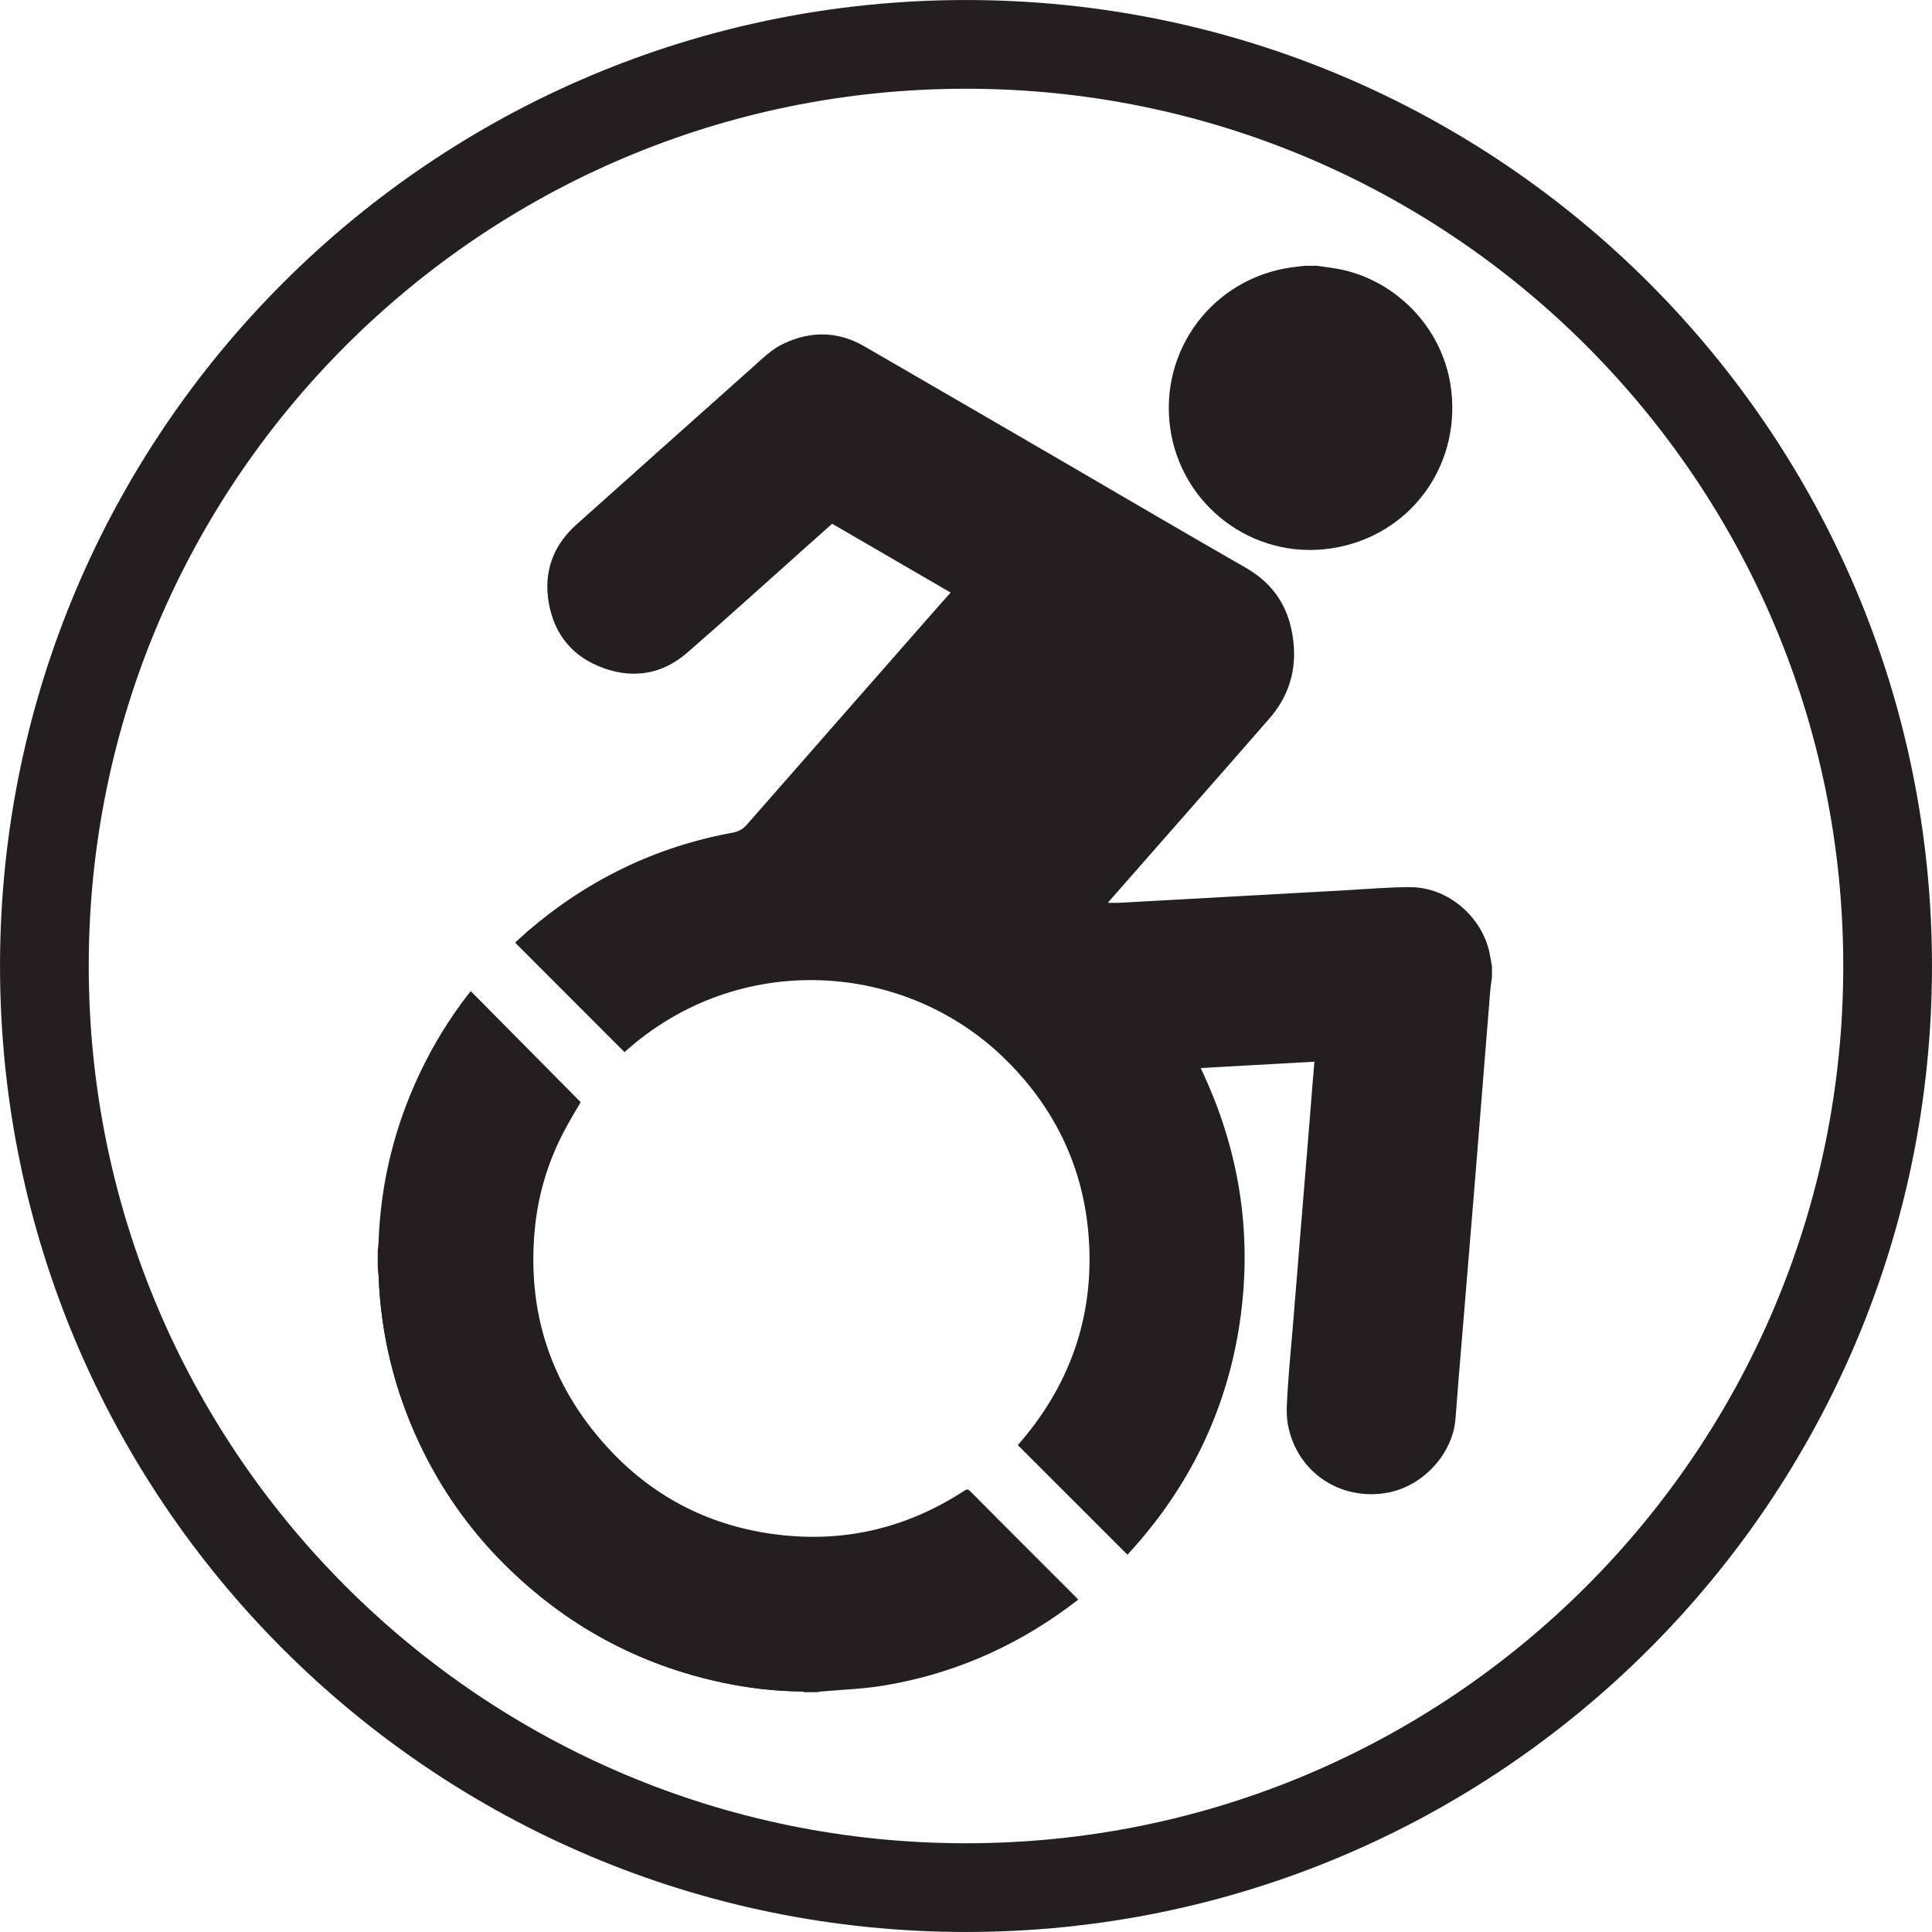
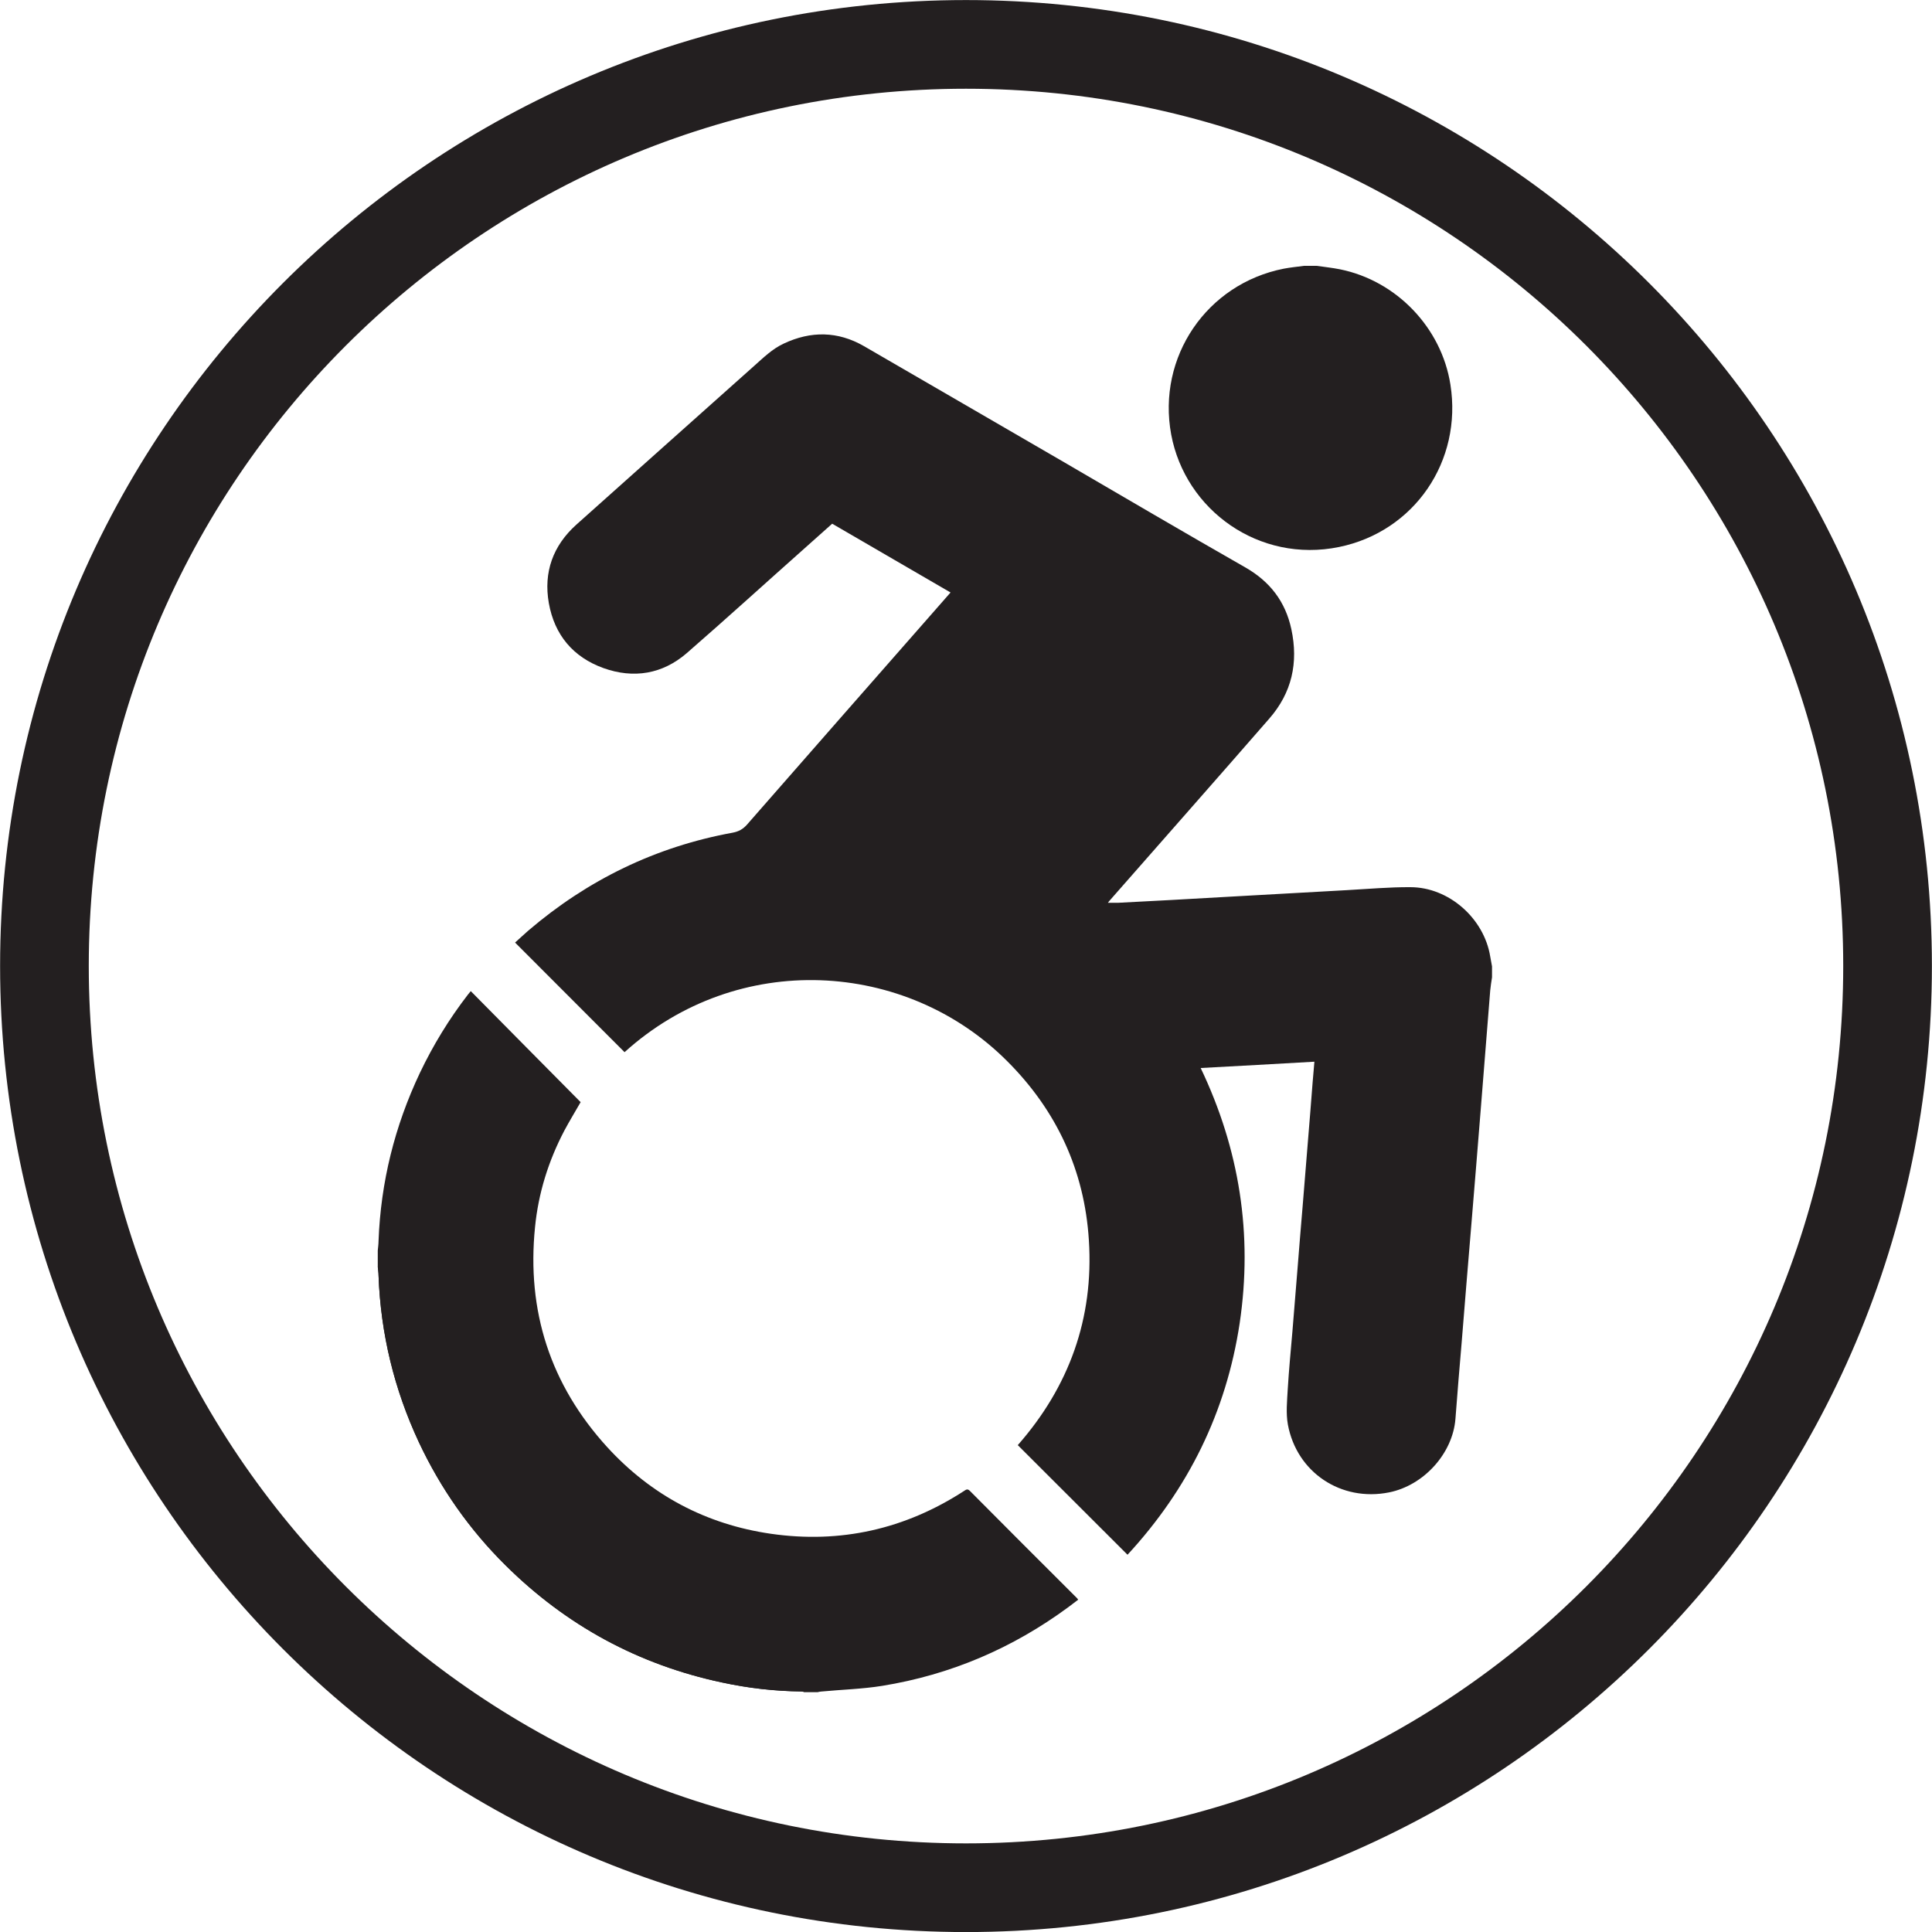
- <svg xmlns="http://www.w3.org/2000/svg" width="200px" height="200px" viewBox="0 0 150 150" version="1.1">
+ <svg xmlns="http://www.w3.org/2000/svg" width="200" height="200" viewBox="0 0 150 150" version="1.1">
+   <style>
+ .s0{
+          stroke:none;
+         fill-rule:nonzero;
+         fill:rgb(100%,100%,100%);
+ }
+ .s1{
+          stroke:none;
+         fill-rule:evenodd;
+         fill:rgb(13.725%,12.157%,12.549%);
+ }
+ 
+ </style>
  <g id="surface1">
-     <path style="fill:none;stroke-width:4.592;stroke-linecap:butt;stroke-linejoin:miter;stroke:rgb(13.725%,12.157%,12.549%);stroke-opacity:1;stroke-miterlimit:10;" d="M 97.703 1002.362 C 97.703 1028.709 76.346 1050.065 50.003 1050.065 C 23.656 1050.065 2.297 1028.709 2.297 1002.362 C 2.297 976.016 23.656 954.659 50.003 954.659 C 76.346 954.659 97.703 976.016 97.703 1002.362 Z M 97.703 1002.362 " transform="matrix(1.5,0,0,1.5,0,-1428.543)" />
-     <path style=" stroke:none;fill-rule:nonzero;fill:rgb(100%,100%,100%);fill-opacity:1;" d="M 63.48 131.379 C 63.578 131.359 63.672 131.336 63.766 131.324 C 65.34 131.184 66.934 131.133 68.492 130.887 C 73.797 130.027 78.605 127.969 82.934 124.781 C 83.195 124.594 83.449 124.398 83.707 124.199 C 83.664 124.145 83.652 124.113 83.625 124.09 C 80.848 121.312 78.066 118.535 75.297 115.75 C 75.117 115.57 75.012 115.648 74.859 115.75 C 70.266 118.734 65.246 119.863 59.84 119.078 C 54.824 118.348 50.559 116.094 47.145 112.352 C 42.727 107.512 40.875 101.789 41.539 95.266 C 41.805 92.629 42.578 90.137 43.812 87.793 C 44.211 87.039 44.652 86.312 45.082 85.57 C 42.25 82.707 39.402 79.836 36.551 76.953 C 36.438 77.086 36.387 77.152 36.328 77.219 C 34.871 79.113 33.625 81.145 32.602 83.305 C 30.645 87.434 29.562 91.785 29.395 96.352 C 29.387 96.602 29.352 96.848 29.332 97.09 " />
-     <path style=" stroke:none;fill-rule:nonzero;fill:rgb(100%,100%,100%);fill-opacity:1;" d="M 115.836 75.023 C 115.789 74.766 115.742 74.512 115.699 74.254 C 115.219 71.293 112.488 68.879 109.496 68.871 C 107.855 68.871 106.219 69.016 104.582 69.105 C 101.414 69.281 98.25 69.461 95.082 69.637 C 92.348 69.789 89.609 69.941 86.863 70.09 C 86.602 70.109 86.332 70.09 86.016 70.09 C 86.09 69.996 86.133 69.938 86.184 69.887 C 90.305 65.188 94.438 60.504 98.543 55.797 C 100.297 53.789 100.816 51.449 100.258 48.848 C 99.797 46.695 98.59 45.141 96.676 44.051 C 91.934 41.332 87.219 38.562 82.496 35.816 C 77.352 32.832 72.215 29.828 67.066 26.863 C 65.047 25.703 62.953 25.68 60.844 26.672 C 59.957 27.09 59.266 27.762 58.551 28.406 C 53.945 32.512 49.336 36.613 44.742 40.734 C 42.926 42.363 42.184 44.422 42.609 46.82 C 43.047 49.297 44.496 51.02 46.852 51.867 C 49.199 52.711 51.438 52.332 53.332 50.691 C 56.414 48.02 59.434 45.27 62.477 42.555 C 63.184 41.918 63.895 41.293 64.609 40.66 C 67.684 42.445 70.734 44.219 73.801 46 C 73.355 46.5 72.938 46.977 72.52 47.449 C 67.676 52.969 62.828 58.484 57.996 64.012 C 57.68 64.367 57.348 64.559 56.883 64.645 C 50.906 65.738 45.629 68.301 41.023 72.25 C 40.66 72.559 40.316 72.883 39.992 73.18 C 42.844 76.035 45.668 78.859 48.488 81.68 C 57.281 73.738 70.34 74.52 78.188 82.371 C 82.031 86.207 84.195 90.859 84.543 96.281 C 84.926 102.355 82.996 107.664 79.023 112.195 C 81.859 115.027 84.688 117.855 87.531 120.703 C 92.246 115.609 95.215 109.625 96.246 102.719 C 97.27 95.828 96.238 89.23 93.219 82.918 C 96.191 82.75 99.109 82.594 102.051 82.426 C 102.004 83.012 101.953 83.531 101.914 84.055 C 101.801 85.516 101.68 86.977 101.559 88.434 C 101.414 90.199 101.273 91.965 101.129 93.73 C 101.004 95.191 100.891 96.652 100.773 98.113 C 100.629 99.879 100.484 101.645 100.34 103.41 C 100.215 104.887 100.066 106.367 99.98 107.852 C 99.926 108.766 99.832 109.711 99.992 110.594 C 100.676 114.32 104.125 116.602 107.836 115.867 C 110.547 115.324 112.789 112.836 113.004 110.148 C 113.152 108.188 113.309 106.223 113.473 104.266 C 113.727 101.18 113.984 98.094 114.242 95.012 C 114.484 92.07 114.723 89.129 114.957 86.188 C 115.207 83.09 115.453 79.992 115.703 76.898 C 115.73 76.555 115.789 76.211 115.832 75.871 " />
-     <path style=" stroke:none;fill-rule:nonzero;fill:rgb(100%,100%,100%);fill-opacity:1;" d="M 101.254 20.637 C 100.723 20.707 100.195 20.758 99.672 20.859 C 93.688 22.035 89.824 27.723 90.934 33.727 C 92.027 39.621 97.77 43.742 103.965 42.469 C 109.824 41.266 113.551 35.793 112.613 29.859 C 111.918 25.445 108.434 21.801 104.039 20.906 C 103.445 20.785 102.836 20.727 102.238 20.637 " />
-     <path style=" stroke:none;fill-rule:evenodd;fill:rgb(13.725%,12.157%,12.549%);fill-opacity:1;" d="M 115.836 75.875 C 115.789 76.219 115.734 76.559 115.703 76.902 C 115.453 80 115.211 83.094 114.957 86.191 C 114.727 89.133 114.484 92.074 114.242 95.016 C 113.984 98.098 113.73 101.184 113.477 104.27 C 113.309 106.23 113.152 108.191 113.004 110.156 C 112.793 112.84 110.547 115.328 107.836 115.871 C 104.125 116.605 100.676 114.328 99.992 110.602 C 99.832 109.715 99.926 108.77 99.98 107.855 C 100.07 106.375 100.215 104.895 100.34 103.414 C 100.484 101.648 100.629 99.883 100.773 98.117 C 100.891 96.656 101.004 95.195 101.129 93.734 C 101.273 91.969 101.418 90.203 101.562 88.441 C 101.684 86.98 101.801 85.52 101.914 84.059 C 101.953 83.535 102.004 83.016 102.051 82.43 C 99.113 82.598 96.195 82.758 93.219 82.922 C 96.238 89.238 97.273 95.836 96.25 102.723 C 95.215 109.629 92.246 115.613 87.535 120.707 C 84.691 117.859 81.859 115.031 79.023 112.199 C 82.996 107.668 84.93 102.359 84.543 96.285 C 84.199 90.867 82.031 86.211 78.188 82.375 C 70.34 74.523 57.281 73.742 48.488 81.688 C 45.668 78.863 42.844 76.039 39.992 73.184 C 40.32 72.891 40.664 72.562 41.023 72.254 C 45.633 68.309 50.906 65.742 56.883 64.648 C 57.348 64.562 57.68 64.375 57.996 64.016 C 62.832 58.488 67.68 52.977 72.52 47.457 C 72.938 46.98 73.355 46.504 73.805 46.004 C 70.734 44.223 67.684 42.449 64.609 40.664 C 63.895 41.297 63.184 41.926 62.48 42.559 C 59.434 45.273 56.414 48.023 53.332 50.695 C 51.438 52.336 49.199 52.715 46.852 51.871 C 44.496 51.023 43.047 49.301 42.609 46.824 C 42.188 44.426 42.926 42.367 44.742 40.738 C 49.336 36.617 53.949 32.52 58.551 28.41 C 59.266 27.77 59.957 27.094 60.844 26.676 C 62.957 25.684 65.051 25.711 67.07 26.867 C 72.215 29.836 77.352 32.836 82.5 35.82 C 87.223 38.566 91.934 41.34 96.676 44.055 C 98.594 45.145 99.797 46.699 100.262 48.852 C 100.816 51.453 100.297 53.793 98.543 55.801 C 94.441 60.508 90.305 65.191 86.184 69.891 C 86.133 69.941 86.094 70.004 86.016 70.094 C 86.332 70.094 86.602 70.094 86.863 70.094 C 89.609 69.945 92.348 69.797 95.086 69.641 C 98.25 69.465 101.418 69.285 104.582 69.113 C 106.219 69.023 107.859 68.871 109.5 68.879 C 112.488 68.879 115.219 71.297 115.699 74.258 C 115.746 74.52 115.789 74.77 115.836 75.027 C 115.836 75.312 115.836 75.598 115.836 75.879 " />
-     <path style=" stroke:none;fill-rule:evenodd;fill:rgb(13.725%,12.157%,12.549%);fill-opacity:1;" d="M 29.328 97.09 C 29.352 96.848 29.387 96.602 29.395 96.352 C 29.562 91.785 30.645 87.438 32.602 83.305 C 33.625 81.145 34.871 79.113 36.328 77.223 C 36.387 77.152 36.438 77.086 36.551 76.953 C 39.402 79.836 42.25 82.707 45.082 85.57 C 44.652 86.316 44.207 87.039 43.812 87.793 C 42.578 90.141 41.805 92.633 41.539 95.27 C 40.875 101.789 42.727 107.512 47.145 112.352 C 50.559 116.094 54.824 118.352 59.84 119.078 C 65.246 119.863 70.266 118.734 74.855 115.75 C 75.012 115.648 75.117 115.57 75.297 115.75 C 78.066 118.539 80.848 121.316 83.625 124.09 C 83.652 124.117 83.664 124.145 83.707 124.203 C 83.449 124.398 83.191 124.594 82.934 124.785 C 78.605 127.969 73.797 130.027 68.492 130.887 C 66.934 131.137 65.34 131.184 63.766 131.328 C 63.672 131.328 63.578 131.363 63.48 131.379 C 63.156 131.379 62.828 131.379 62.496 131.379 C 62.406 131.363 62.309 131.328 62.219 131.328 C 60.148 131.301 58.098 131.066 56.074 130.633 C 49.574 129.246 43.961 126.199 39.246 121.531 C 36.438 118.75 34.199 115.555 32.523 111.973 C 30.609 107.875 29.559 103.57 29.395 99.043 C 29.387 98.809 29.352 98.574 29.328 98.344 C 29.328 97.922 29.328 97.512 29.328 97.094 " />
-     <path style=" stroke:none;fill-rule:evenodd;fill:rgb(13.725%,12.157%,12.549%);fill-opacity:1;" d="M 102.238 20.637 C 102.836 20.727 103.445 20.789 104.039 20.906 C 108.434 21.801 111.918 25.445 112.613 29.859 C 113.551 35.793 109.824 41.266 103.965 42.469 C 97.77 43.742 92.027 39.621 90.934 33.727 C 89.824 27.723 93.688 22.035 99.672 20.859 C 100.195 20.758 100.723 20.707 101.254 20.637 C 101.578 20.637 101.906 20.637 102.238 20.637 " />
-     <path style=" stroke:none;fill-rule:evenodd;fill:rgb(13.725%,12.157%,12.549%);fill-opacity:1;" d="M 29.328 98.34 C 29.352 98.574 29.387 98.805 29.395 99.043 C 29.559 103.566 30.613 107.875 32.523 111.973 C 34.199 115.555 36.438 118.75 39.246 121.527 C 43.961 126.199 49.574 129.246 56.074 130.633 C 58.098 131.066 60.148 131.301 62.219 131.324 C 62.309 131.324 62.406 131.359 62.496 131.379 " />
+     <path d="M97.7 1002.36C97.7 1028.71 76.35 1050.07 50 1050.07 23.66 1050.07 2.3 1028.71 2.3 1002.36 2.3 976.02 23.66 954.66 50 954.66 76.35 954.66 97.7 976.02 97.7 1002.36ZM97.7 1002.36" transform="matrix(1.5,0,0,1.5,0,-1428.543)" style="fill:none;stroke-miterlimit:10;stroke-width:4.59;stroke:rgb(13.725%,12.157%,12.549%)" />
+     <path d="M63.48 131.38C63.58 131.36 63.67 131.34 63.77 131.32 65.34 131.18 66.93 131.13 68.49 130.89 73.8 130.03 78.61 127.97 82.93 124.78 83.2 124.59 83.45 124.4 83.71 124.2 83.66 124.14 83.65 124.11 83.63 124.09 80.85 121.31 78.07 118.54 75.3 115.75 75.12 115.57 75.01 115.65 74.86 115.75 70.27 118.73 65.25 119.86 59.84 119.08 54.82 118.35 50.56 116.09 47.14 112.35 42.73 107.51 40.88 101.79 41.54 95.27 41.8 92.63 42.58 90.14 43.81 87.79 44.21 87.04 44.65 86.31 45.08 85.57 42.25 82.71 39.4 79.84 36.55 76.95 36.44 77.09 36.39 77.15 36.33 77.22 34.87 79.11 33.63 81.14 32.6 83.3 30.64 87.43 29.56 91.79 29.39 96.35 29.39 96.6 29.35 96.85 29.33 97.09" class="s0" />
+     <path d="M115.84 75.02C115.79 74.77 115.74 74.51 115.7 74.25 115.22 71.29 112.49 68.88 109.5 68.87 107.86 68.87 106.22 69.02 104.58 69.11 101.41 69.28 98.25 69.46 95.08 69.64 92.35 69.79 89.61 69.94 86.86 70.09 86.6 70.11 86.33 70.09 86.02 70.09 86.09 70 86.13 69.94 86.18 69.89 90.3 65.19 94.44 60.5 98.54 55.8 100.3 53.79 100.82 51.45 100.26 48.85 99.8 46.7 98.59 45.14 96.68 44.05 91.93 41.33 87.22 38.56 82.5 35.82 77.35 32.83 72.21 29.83 67.07 26.86 65.05 25.7 62.95 25.68 60.84 26.67 59.96 27.09 59.27 27.76 58.55 28.41 53.95 32.51 49.34 36.61 44.74 40.73 42.93 42.36 42.18 44.42 42.61 46.82 43.05 49.3 44.5 51.02 46.85 51.87 49.2 52.71 51.44 52.33 53.33 50.69 56.41 48.02 59.43 45.27 62.48 42.55 63.18 41.92 63.89 41.29 64.61 40.66 67.68 42.45 70.73 44.22 73.8 46 73.36 46.5 72.94 46.98 72.52 47.45 67.68 52.97 62.83 58.48 58 64.01 57.68 64.37 57.35 64.56 56.88 64.64 50.91 65.74 45.63 68.3 41.02 72.25 40.66 72.56 40.32 72.88 39.99 73.18 42.84 76.04 45.67 78.86 48.49 81.68 57.28 73.74 70.34 74.52 78.19 82.37 82.03 86.21 84.2 90.86 84.54 96.28 84.93 102.36 83 107.66 79.02 112.2 81.86 115.03 84.69 117.86 87.53 120.7 92.25 115.61 95.21 109.63 96.25 102.72 97.27 95.83 96.24 89.23 93.22 82.92 96.19 82.75 99.11 82.59 102.05 82.43 102 83.01 101.95 83.53 101.91 84.05 101.8 85.52 101.68 86.98 101.56 88.43 101.41 90.2 101.27 91.96 101.13 93.73 101 95.19 100.89 96.65 100.77 98.11 100.63 99.88 100.48 101.64 100.34 103.41 100.21 104.89 100.07 106.37 99.98 107.85 99.93 108.77 99.83 109.71 99.99 110.59 100.68 114.32 104.13 116.6 107.84 115.87 110.55 115.32 112.79 112.84 113 110.15 113.15 108.19 113.31 106.22 113.47 104.27 113.73 101.18 113.98 98.09 114.24 95.01 114.48 92.07 114.72 89.13 114.96 86.19 115.21 83.09 115.45 79.99 115.7 76.9 115.73 76.55 115.79 76.21 115.83 75.87" class="s0" />
+     <path d="M101.25 20.64C100.72 20.71 100.2 20.76 99.67 20.86 93.69 22.04 89.82 27.72 90.93 33.73 92.03 39.62 97.77 43.74 103.96 42.47 109.82 41.27 113.55 35.79 112.61 29.86 111.92 25.45 108.43 21.8 104.04 20.91 103.45 20.79 102.84 20.73 102.24 20.64" class="s0" />
+     <path d="M115.84 75.88C115.79 76.22 115.73 76.56 115.7 76.9 115.45 80 115.21 83.09 114.96 86.19 114.73 89.13 114.48 92.07 114.24 95.02 113.98 98.1 113.73 101.18 113.48 104.27 113.31 106.23 113.15 108.19 113 110.16 112.79 112.84 110.55 115.33 107.84 115.87 104.13 116.61 100.68 114.33 99.99 110.6 99.83 109.71 99.93 108.77 99.98 107.86 100.07 106.38 100.21 104.89 100.34 103.41 100.48 101.65 100.63 99.88 100.77 98.12 100.89 96.66 101 95.2 101.13 93.73 101.27 91.97 101.42 90.2 101.56 88.44 101.68 86.98 101.8 85.52 101.91 84.06 101.95 83.54 102 83.02 102.05 82.43 99.11 82.6 96.2 82.76 93.22 82.92 96.24 89.24 97.27 95.84 96.25 102.72 95.21 109.63 92.25 115.61 87.54 120.71 84.69 117.86 81.86 115.03 79.02 112.2 83 107.67 84.93 102.36 84.54 96.29 84.2 90.87 82.03 86.21 78.19 82.38 70.34 74.52 57.28 73.74 48.49 81.69 45.67 78.86 42.84 76.04 39.99 73.18 40.32 72.89 40.66 72.56 41.02 72.25 45.63 68.31 50.91 65.74 56.88 64.65 57.35 64.56 57.68 64.38 58 64.02 62.83 58.49 67.68 52.98 72.52 47.46 72.94 46.98 73.36 46.5 73.8 46 70.73 44.22 67.68 42.45 64.61 40.66 63.89 41.3 63.18 41.93 62.48 42.56 59.43 45.27 56.41 48.02 53.33 50.7 51.44 52.34 49.2 52.71 46.85 51.87 44.5 51.02 43.05 49.3 42.61 46.82 42.19 44.43 42.93 42.37 44.74 40.74 49.34 36.62 53.95 32.52 58.55 28.41 59.27 27.77 59.96 27.09 60.84 26.68 62.96 25.68 65.05 25.71 67.07 26.87 72.21 29.84 77.35 32.84 82.5 35.82 87.22 38.57 91.93 41.34 96.68 44.05 98.59 45.14 99.8 46.7 100.26 48.85 100.82 51.45 100.3 53.79 98.54 55.8 94.44 60.51 90.3 65.19 86.18 69.89 86.13 69.94 86.09 70 86.02 70.09 86.33 70.09 86.6 70.09 86.86 70.09 89.61 69.95 92.35 69.8 95.09 69.64 98.25 69.46 101.42 69.29 104.58 69.11 106.22 69.02 107.86 68.87 109.5 68.88 112.49 68.88 115.22 71.3 115.7 74.26 115.75 74.52 115.79 74.77 115.84 75.03 115.84 75.31 115.84 75.6 115.84 75.88" class="s1" />
+     <path d="M29.33 97.09C29.35 96.85 29.39 96.6 29.39 96.35 29.56 91.79 30.64 87.44 32.6 83.3 33.63 81.14 34.87 79.11 36.33 77.22 36.39 77.15 36.44 77.09 36.55 76.95 39.4 79.84 42.25 82.71 45.08 85.57 44.65 86.32 44.21 87.04 43.81 87.79 42.58 90.14 41.8 92.63 41.54 95.27 40.88 101.79 42.73 107.51 47.14 112.35 50.56 116.09 54.82 118.35 59.84 119.08 65.25 119.86 70.27 118.73 74.86 115.75 75.01 115.65 75.12 115.57 75.3 115.75 78.07 118.54 80.85 121.32 83.63 124.09 83.65 124.12 83.66 124.14 83.71 124.2 83.45 124.4 83.19 124.59 82.93 124.79 78.61 127.97 73.8 130.03 68.49 130.89 66.93 131.14 65.34 131.18 63.77 131.33 63.67 131.33 63.58 131.36 63.48 131.38 63.16 131.38 62.83 131.38 62.5 131.38 62.41 131.36 62.31 131.33 62.22 131.33 60.15 131.3 58.1 131.07 56.07 130.63 49.57 129.25 43.96 126.2 39.25 121.53 36.44 118.75 34.2 115.55 32.52 111.97 30.61 107.88 29.56 103.57 29.39 99.04 29.39 98.81 29.35 98.57 29.33 98.34 29.33 97.92 29.33 97.51 29.33 97.09" class="s1" />
+     <path d="M102.24 20.64C102.84 20.73 103.45 20.79 104.04 20.91 108.43 21.8 111.92 25.45 112.61 29.86 113.55 35.79 109.82 41.27 103.96 42.47 97.77 43.74 92.03 39.62 90.93 33.73 89.82 27.72 93.69 22.04 99.67 20.86 100.2 20.76 100.72 20.71 101.25 20.64 101.58 20.64 101.91 20.64 102.24 20.64" class="s1" />
+     <path d="M29.33 98.34C29.35 98.57 29.39 98.8 29.39 99.04 29.56 103.57 30.61 107.88 32.52 111.97 34.2 115.55 36.44 118.75 39.25 121.53 43.96 126.2 49.57 129.25 56.07 130.63 58.1 131.07 60.15 131.3 62.22 131.32 62.31 131.32 62.41 131.36 62.5 131.38" class="s1" />
  </g>
</svg>
